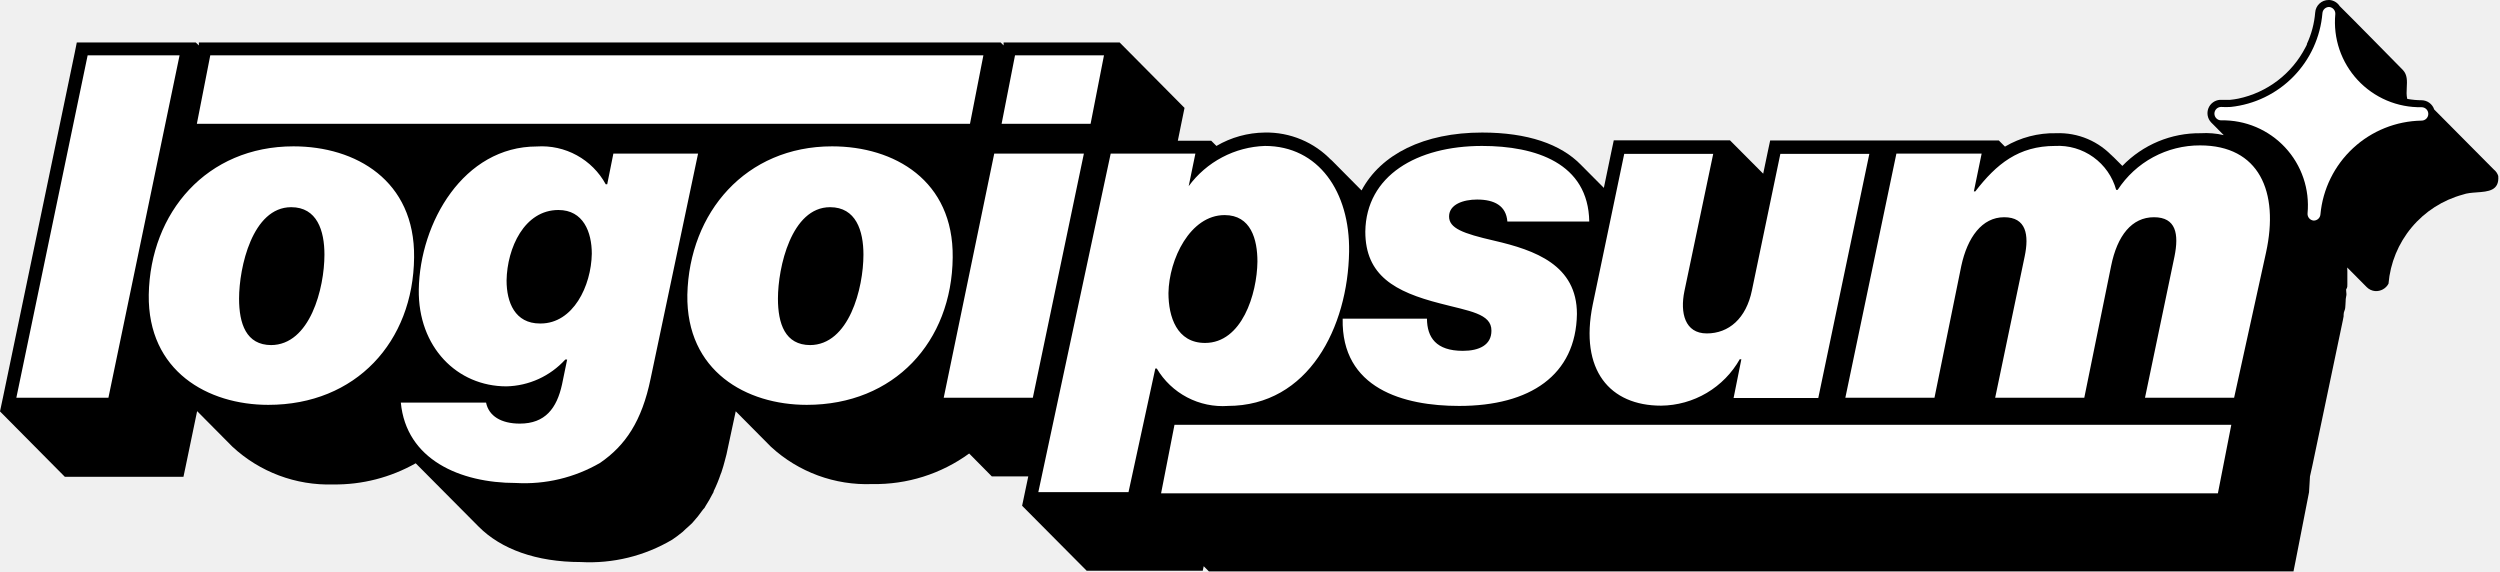
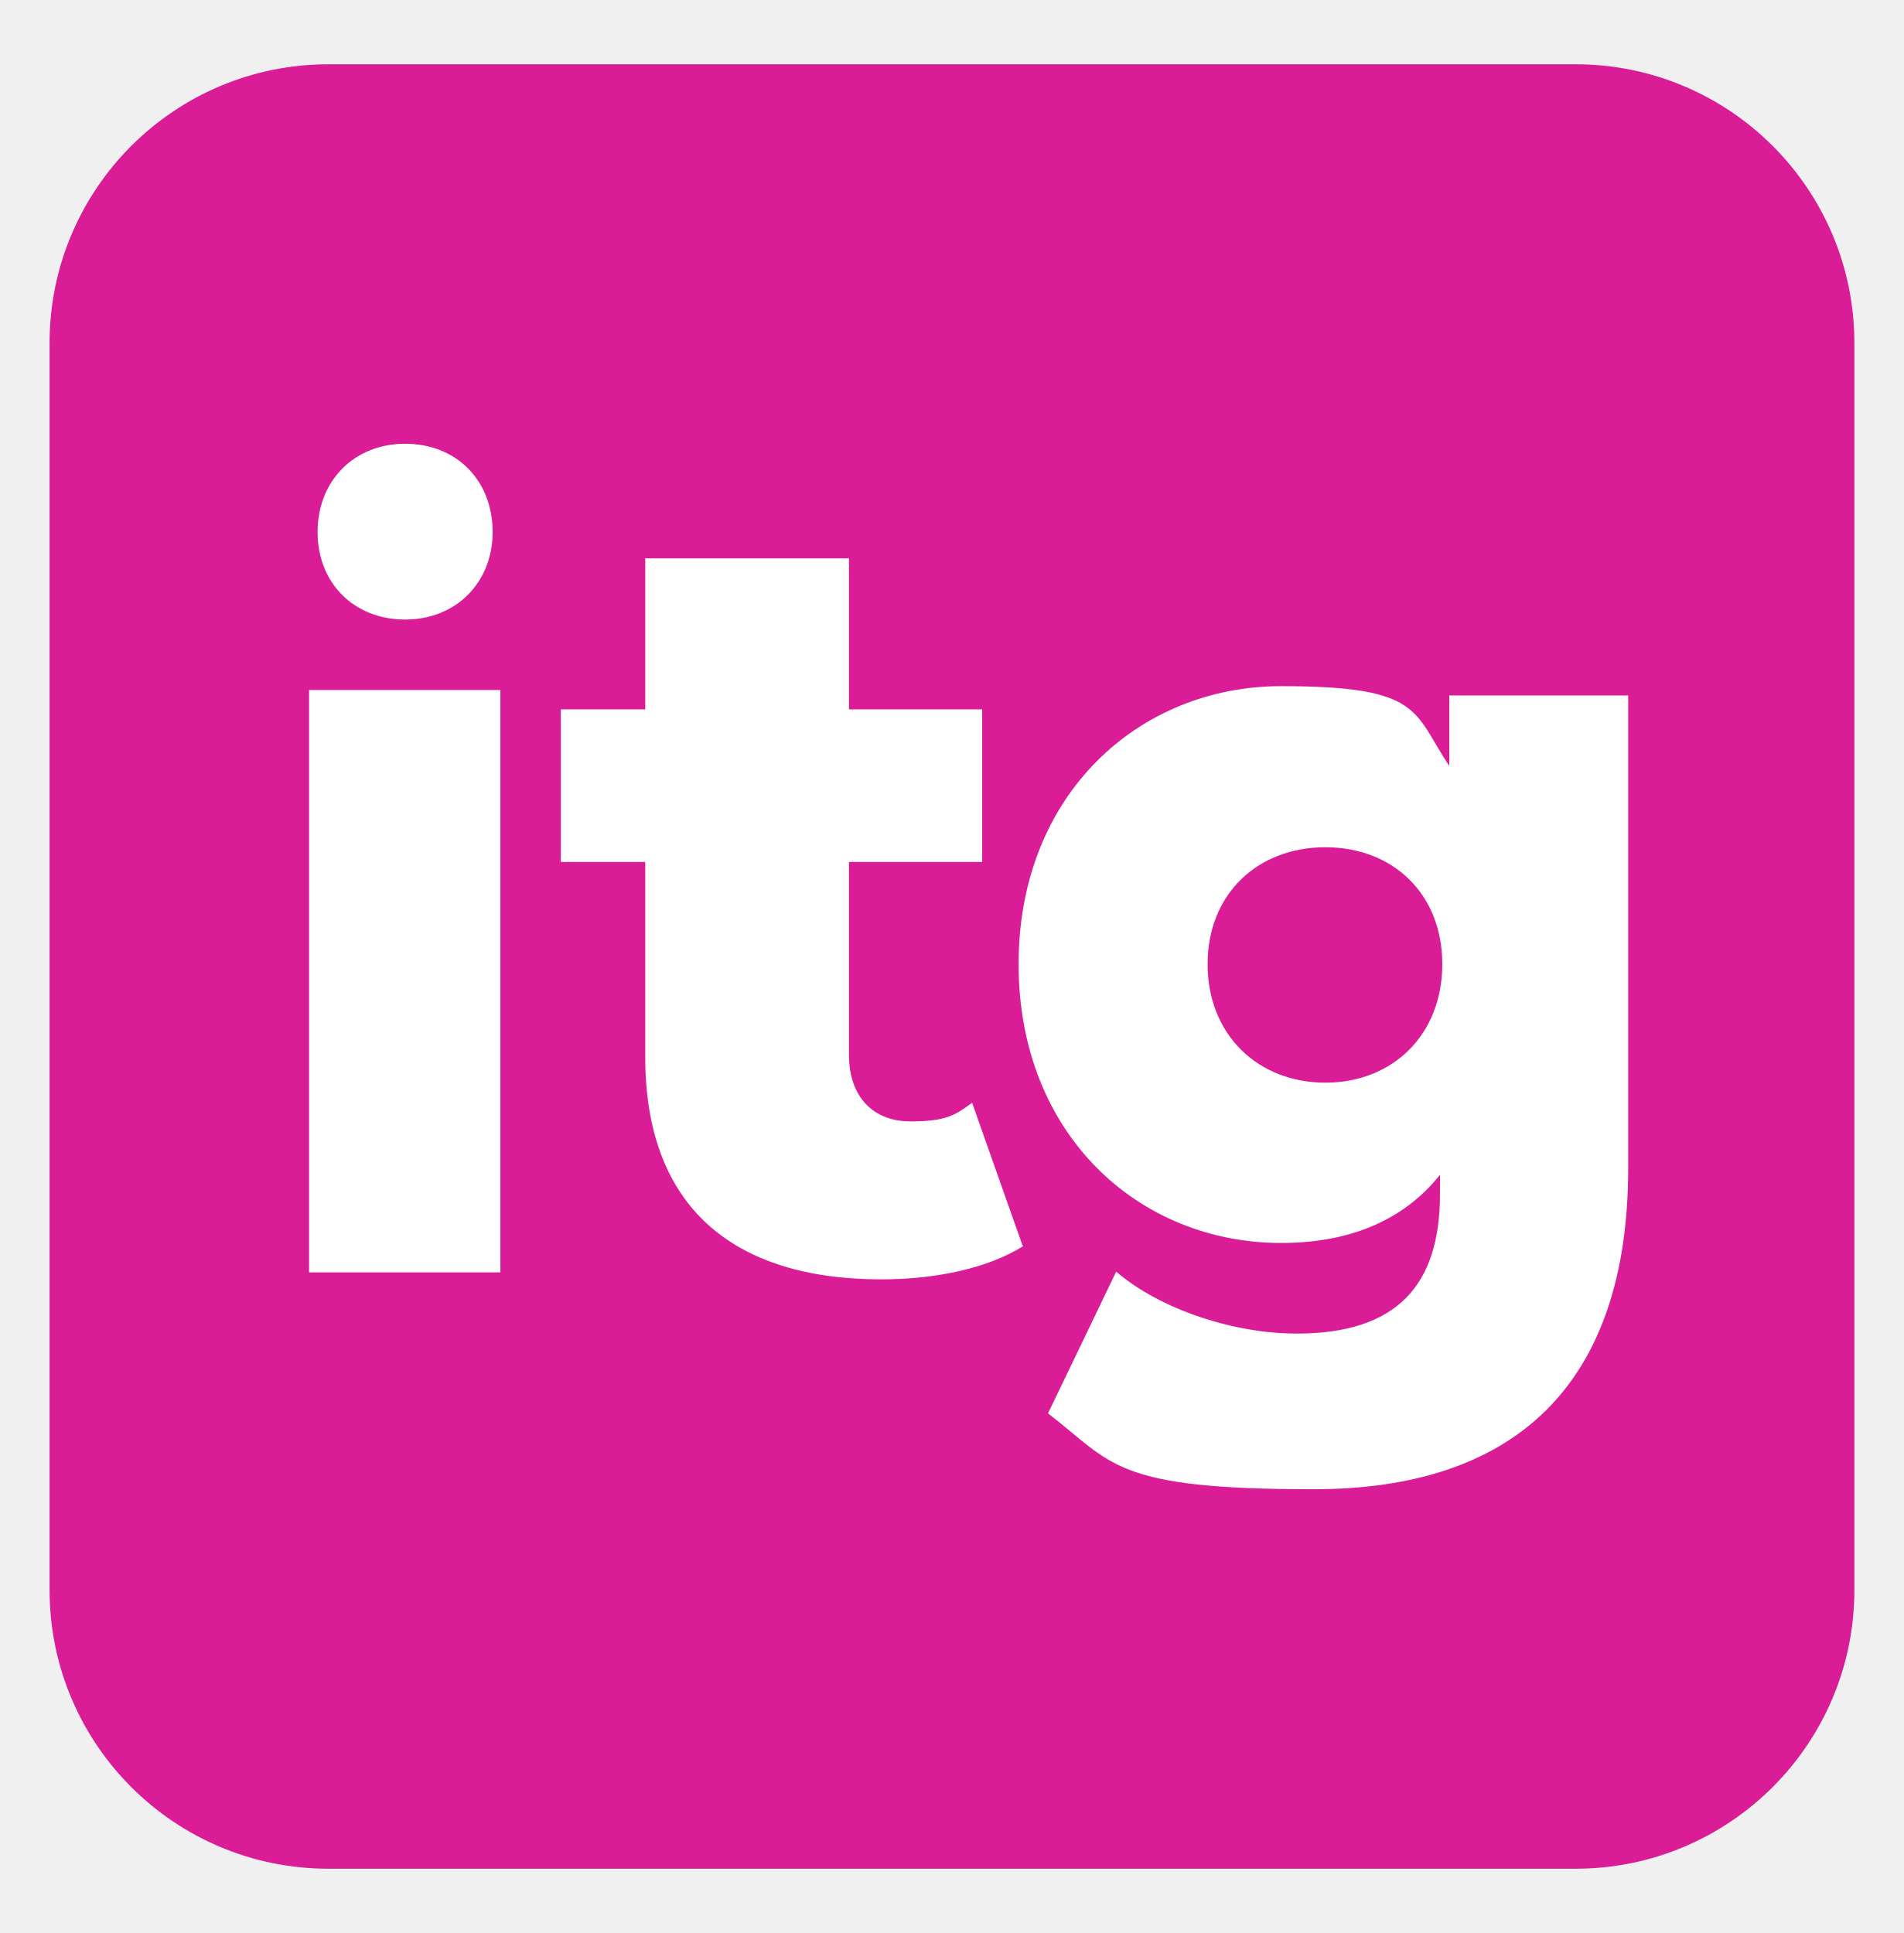
- <svg xmlns="http://www.w3.org/2000/svg" id="logo-78" width="175" height="40" viewBox="0 0 175 40" fill="none">
-   <path class="ccustom" d="M170.394 7.664L174.568 11.867C174.714 11.983 174.822 12.14 174.878 12.317C174.963 13.351 174.18 13.408 173.38 13.466C173.034 13.491 172.685 13.516 172.402 13.621C170.998 14.001 169.746 14.803 168.815 15.919C167.883 17.035 167.318 18.411 167.195 19.859C167.105 20.027 166.969 20.164 166.802 20.256C166.636 20.347 166.447 20.389 166.257 20.375C166.037 20.356 165.831 20.259 165.675 20.103L164.305 18.724C164.315 18.818 164.315 18.912 164.315 18.987V19.897C164.315 19.954 164.317 20.01 164.31 20.065C164.301 20.127 164.28 20.189 164.231 20.253V20.338C164.231 20.381 164.236 20.421 164.241 20.462C164.251 20.545 164.262 20.631 164.231 20.75C164.201 20.862 164.198 20.992 164.194 21.109C164.193 21.178 164.191 21.242 164.184 21.294C164.174 21.367 164.174 21.445 164.168 21.522C164.162 21.595 164.15 21.667 164.118 21.735C164.074 21.831 164.059 21.922 164.055 22.014C164.052 22.058 164.052 22.103 164.052 22.148L163.996 22.439L161.867 32.589L161.698 33.349L161.632 34.456L160.694 39.249L160.544 40H84.625L84.259 39.634L84.193 39.953H76.069L71.548 35.403L71.979 33.349H69.428L67.842 31.745C65.875 33.178 63.493 33.928 61.06 33.884C58.444 33.987 55.894 33.049 53.968 31.276L51.501 28.79L50.966 31.285C50.901 31.642 50.816 31.979 50.722 32.308L50.638 32.617L50.497 33.068C50.486 33.107 50.47 33.144 50.45 33.18C50.311 33.594 50.145 33.998 49.953 34.39C49.958 34.405 49.958 34.422 49.953 34.437C49.928 34.489 49.9 34.539 49.869 34.587C49.727 34.867 49.571 35.14 49.4 35.403C49.368 35.451 49.34 35.502 49.315 35.553L49.212 35.666C48.983 35.995 48.732 36.308 48.462 36.604C48.387 36.678 48.313 36.748 48.238 36.816C48.161 36.886 48.083 36.955 48.002 37.026L47.795 37.223C47.665 37.331 47.532 37.436 47.396 37.536C47.284 37.619 47.17 37.699 47.054 37.777C45.121 38.922 42.891 39.467 40.647 39.343C37.552 39.343 35.075 38.443 33.508 36.867L29.099 32.43C27.338 33.426 25.344 33.938 23.321 33.912C20.713 33.992 18.178 33.042 16.266 31.266L13.799 28.78L13.002 32.617L12.842 33.377H4.54L0 28.799L0.235 27.692L5.225 3.724L5.375 2.974H13.705L13.921 3.18V2.974H70.047L70.253 3.18V2.974H78.377L82.917 7.552L82.692 8.649L82.448 9.85H84.784L85.15 10.216C86.178 9.613 87.345 9.29 88.537 9.278C89.413 9.26 90.282 9.427 91.09 9.766C91.898 10.105 92.626 10.61 93.227 11.248L93.105 11.107L95.309 13.33C96.651 10.807 99.662 9.278 103.752 9.278C106.923 9.278 109.259 10.084 110.675 11.548L112.27 13.152L112.805 10.572L112.964 9.822H121.097L123.424 12.158L123.752 10.582L123.912 9.831H139.916L140.347 10.263C141.431 9.623 142.672 9.298 143.931 9.325C144.688 9.295 145.442 9.434 146.14 9.73C146.837 10.027 147.46 10.475 147.964 11.041C147.938 11.012 147.913 10.982 147.888 10.953C147.843 10.899 147.798 10.847 147.75 10.798L148.565 11.614C149.275 10.878 150.129 10.296 151.072 9.902C152.016 9.509 153.03 9.312 154.052 9.325C154.595 9.291 155.137 9.337 155.663 9.46L154.775 8.565C154.654 8.435 154.572 8.274 154.539 8.1C154.506 7.926 154.523 7.746 154.587 7.581C154.652 7.417 154.762 7.273 154.905 7.169C155.048 7.064 155.217 7.001 155.394 6.989H156.107C156.299 6.97 156.49 6.942 156.679 6.904C157.676 6.695 158.614 6.266 159.425 5.65C160.237 5.033 160.901 4.244 161.37 3.34C161.411 3.27 161.448 3.198 161.482 3.124V3.077C161.805 2.382 162.001 1.636 162.064 0.872C162.08 0.635 162.187 0.413 162.361 0.251C162.535 0.089 162.764 -0.001 163.002 2.72188e-06H163.077C163.219 0.014 163.357 0.059 163.479 0.134C163.601 0.209 163.704 0.311 163.781 0.432C164.456 1.088 168.208 4.906 168.208 4.906C168.521 5.242 168.498 5.679 168.474 6.12C168.459 6.394 168.444 6.669 168.508 6.923C168.679 6.954 168.852 6.977 169.024 6.993C169.19 7.008 169.356 7.016 169.522 7.017C169.716 7.021 169.905 7.085 170.061 7.201C170.217 7.317 170.334 7.479 170.394 7.664Z" fill="black" />
-   <path d="M42.936 10.751H48.865L45.544 26.501C44.934 29.484 43.771 31.191 42.007 32.401C40.224 33.437 38.175 33.926 36.116 33.809C32.195 33.809 28.433 32.167 28.058 28.18H34.024C34.212 29.118 35.075 29.653 36.388 29.653C38.161 29.653 38.977 28.584 39.343 26.904L39.7 25.169H39.568C39.045 25.744 38.41 26.207 37.702 26.53C36.994 26.852 36.228 27.028 35.45 27.045C31.998 27.045 29.259 24.296 29.315 20.272C29.39 15.582 32.448 10.253 37.58 10.253C38.552 10.188 39.523 10.402 40.377 10.871C41.232 11.34 41.934 12.043 42.401 12.899H42.505L42.936 10.751ZM37.842 22.645C40.122 22.645 41.388 20.019 41.426 17.758C41.426 16.248 40.835 14.7 39.09 14.7C36.707 14.7 35.497 17.355 35.46 19.634C35.46 21.173 36.051 22.645 37.795 22.645M104.4 23.152C104.4 24.156 103.536 24.559 102.401 24.559C100.525 24.559 99.897 23.621 99.887 22.308H93.987C93.884 27.204 98.255 28.415 102.139 28.415C107.101 28.415 110.319 26.266 110.385 21.979C110.385 18.555 107.467 17.514 104.597 16.848C102.392 16.341 101.426 15.976 101.435 15.141C101.445 14.306 102.43 13.968 103.396 13.968C104.606 13.968 105.431 14.4 105.516 15.507H111.248C111.182 11.416 107.495 10.216 103.743 10.216C99.184 10.216 95.628 12.289 95.572 16.21C95.572 19.296 97.655 20.431 100.797 21.238C102.814 21.773 104.418 21.942 104.4 23.152ZM148.236 13.293H148.133C147.878 12.369 147.314 11.56 146.536 11.001C145.758 10.441 144.812 10.164 143.855 10.216C141.304 10.216 139.747 11.482 138.274 13.396H138.171L138.715 10.751H132.748L129.174 27.842H135.413L137.289 18.621C137.72 16.613 138.743 15.206 140.291 15.206C141.839 15.206 142.045 16.445 141.726 17.955L139.662 27.842H145.9L147.777 18.621C148.208 16.482 149.231 15.206 150.778 15.206C152.326 15.206 152.533 16.379 152.214 17.955L150.15 27.842H156.388L158.621 17.683C159.559 13.396 158.124 10.178 154.006 10.178C152.86 10.174 151.732 10.456 150.724 11C149.716 11.544 148.861 12.332 148.236 13.293ZM1.144 27.842H7.589L12.57 3.874H6.135L1.144 27.842ZM20.544 10.244C24.897 10.244 29.052 12.627 28.987 18.021C28.93 23.921 24.916 28.34 18.78 28.34C14.559 28.34 10.338 25.994 10.413 20.628C10.516 14.869 14.475 10.244 20.544 10.244ZM18.959 24.156C21.707 24.156 22.711 20.169 22.711 17.824C22.711 16.145 22.195 14.503 20.384 14.503C17.664 14.503 16.735 18.724 16.735 20.901C16.735 22.645 17.223 24.156 18.996 24.156M14.719 3.874L13.78 8.668H67.899L68.837 3.874H14.719ZM58.246 10.244C62.598 10.244 66.754 12.627 66.689 18.021C66.632 23.921 62.608 28.34 56.473 28.34C52.251 28.34 48.03 25.994 48.114 20.628C48.246 14.869 52.204 10.244 58.246 10.244ZM56.688 24.156C59.437 24.156 60.441 20.169 60.441 17.824C60.441 16.145 59.916 14.503 58.105 14.503C55.394 14.503 54.456 18.724 54.456 20.901C54.456 22.645 54.944 24.156 56.726 24.156M71.051 3.874L70.112 8.668H76.341L77.279 3.874H71.051ZM66.06 27.842H72.298L75.872 10.751H69.597L66.06 27.842ZM85.966 28.415C84.973 28.485 83.98 28.278 83.099 27.815C82.217 27.353 81.482 26.654 80.975 25.797H80.872L78.996 34.447H72.683L77.749 10.751H83.677L83.208 13.03C83.827 12.188 84.629 11.497 85.554 11.01C86.478 10.522 87.501 10.251 88.546 10.216C92.298 10.216 94.503 13.433 94.437 17.617C94.353 22.88 91.623 28.415 85.929 28.415H85.966ZM85.722 15.056C83.311 15.056 81.829 18.143 81.792 20.516C81.792 22.167 82.373 24.006 84.353 24.006C86.932 24.006 87.992 20.591 88.02 18.311C88.02 16.764 87.57 15.056 85.722 15.056ZM121.792 25.15H121.895L121.351 27.861H127.279L130.854 10.769H124.625L122.636 20.319C122.233 22.298 121.013 23.34 119.475 23.34C117.936 23.34 117.598 21.895 117.908 20.385L119.925 10.769H113.696L111.491 21.323C110.553 25.919 112.692 28.396 116.276 28.396C117.401 28.385 118.504 28.077 119.472 27.504C120.44 26.931 121.241 26.113 121.792 25.131V25.15ZM155.253 34.531L156.191 29.737H82.214L81.276 34.531H155.253Z" fill="white" />
-   <path d="M161.96 15.441C161.899 15.436 161.839 15.419 161.784 15.391C161.728 15.363 161.679 15.325 161.639 15.277C161.599 15.23 161.569 15.176 161.55 15.117C161.531 15.058 161.524 14.996 161.529 14.934C161.607 14.099 161.508 13.256 161.238 12.462C160.968 11.668 160.533 10.939 159.961 10.324C159.39 9.71 158.695 9.223 157.923 8.895C157.15 8.568 156.317 8.407 155.478 8.424C155.354 8.424 155.235 8.375 155.147 8.287C155.059 8.199 155.009 8.079 155.009 7.955C155.009 7.831 155.059 7.711 155.147 7.623C155.235 7.535 155.354 7.486 155.478 7.486C155.703 7.5 155.929 7.5 156.154 7.486C157.82 7.308 159.372 6.556 160.543 5.357C161.715 4.159 162.431 2.589 162.57 0.919C162.58 0.802 162.633 0.692 162.72 0.612C162.807 0.532 162.921 0.487 163.039 0.488C163.101 0.493 163.161 0.509 163.216 0.538C163.271 0.566 163.32 0.604 163.36 0.651C163.401 0.698 163.431 0.753 163.45 0.812C163.469 0.871 163.476 0.933 163.471 0.994C163.393 1.829 163.492 2.671 163.761 3.465C164.031 4.258 164.465 4.986 165.035 5.601C165.606 6.215 166.299 6.702 167.07 7.031C167.842 7.359 168.674 7.52 169.512 7.505C169.636 7.505 169.756 7.554 169.844 7.642C169.932 7.73 169.981 7.849 169.981 7.974C169.981 8.098 169.932 8.217 169.844 8.305C169.756 8.393 169.636 8.443 169.512 8.443C167.73 8.472 166.021 9.159 164.714 10.371C163.407 11.583 162.593 13.235 162.43 15.009C162.42 15.127 162.367 15.237 162.28 15.317C162.193 15.397 162.079 15.441 161.96 15.441Z" fill="white" />
+ <svg xmlns="http://www.w3.org/2000/svg" id="a" version="1.1" viewBox="0 0 245.8 249.6">
+   <defs>
+     <style>
+       .cls-1 {
+         fill: #db1c97;
+       }
+ 
+       .cls-1, .cls-2 {
+         stroke-width: 0px;
+       }
+ 
+       .cls-2 {
+         fill: #fff;
+       }
+     </style>
+   </defs>
+   <rect class="cls-1" x="6.4" y="8.3" width="233" height="233" rx="36" ry="36" />
+   <g>
+     <path class="cls-2" d="M64.6,89.1v75.2h-24.7v-75.2h24.7ZM63.6,68.7c0,6.5-4.7,11.3-11.3,11.3s-11.3-4.7-11.3-11.3,4.7-11.4,11.3-11.4,11.3,4.7,11.3,11.4Z" />
+     <path class="cls-2" d="M210.2,89.9v60.9c0,28.2-14.8,41.5-40.6,41.5s-25.9-3.3-34.3-9.8l8.8-18.3c5.7,4.9,15.2,8,23.3,8,13,0,18.5-6.3,18.5-18v-2.5c-4.7,5.9-11.7,8.8-20.5,8.8-18.4,0-33.9-14-33.9-36s15.6-35.9,33.9-35.9,17,3.3,21.7,10.3v-9.1h23.1ZM186.2,124.5c0-9.1-6.4-15.1-15.1-15.1s-15.2,6-15.2,15.1,6.5,15.3,15.2,15.3,15.1-6.2,15.1-15.3Z" />
+     <path class="cls-2" d="M132.1,160.9c-4.6,2.9-11.4,4.3-18.3,4.3-19.2,0-30.5-9.4-30.5-28.7v-25.2h-10.9v-19.7h10.9v-19.5h26.3v19.5h17.2v19.7h-17.2v24.9c0,5.5,3.2,8.6,7.9,8.6s5.8-.8,8-2.4l6.5,18.4Z" />
+   </g>
</svg>
